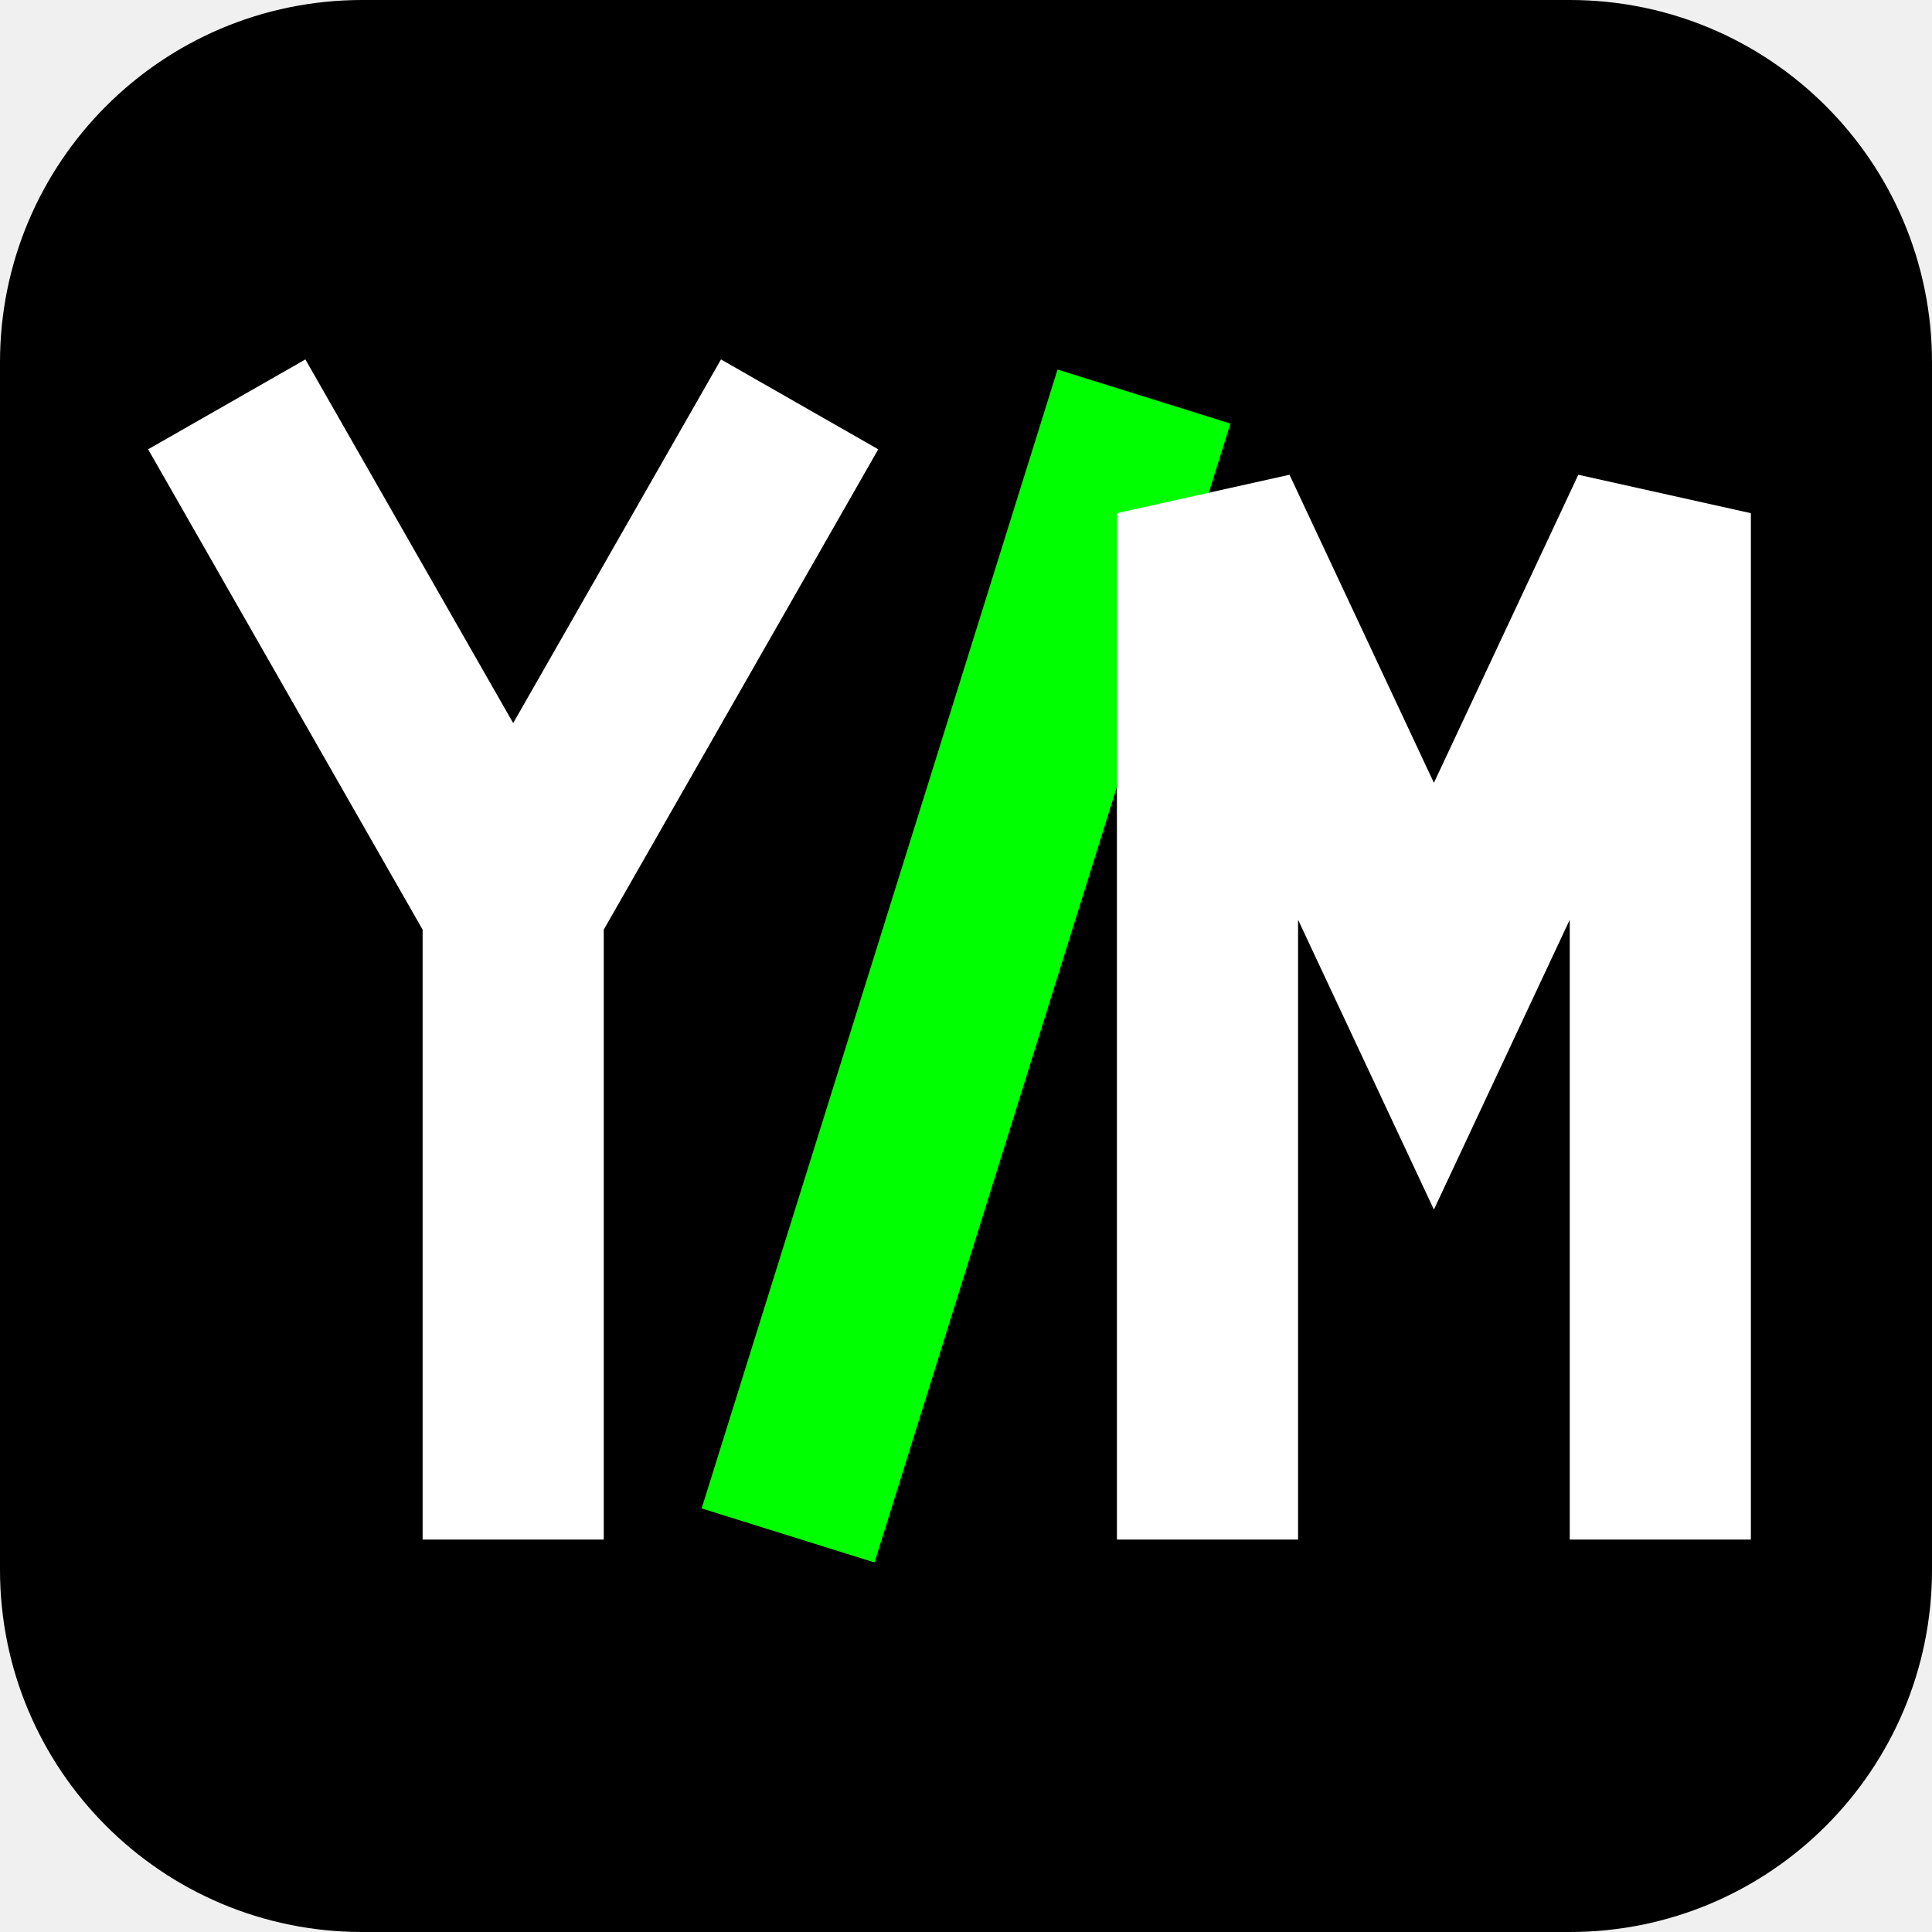
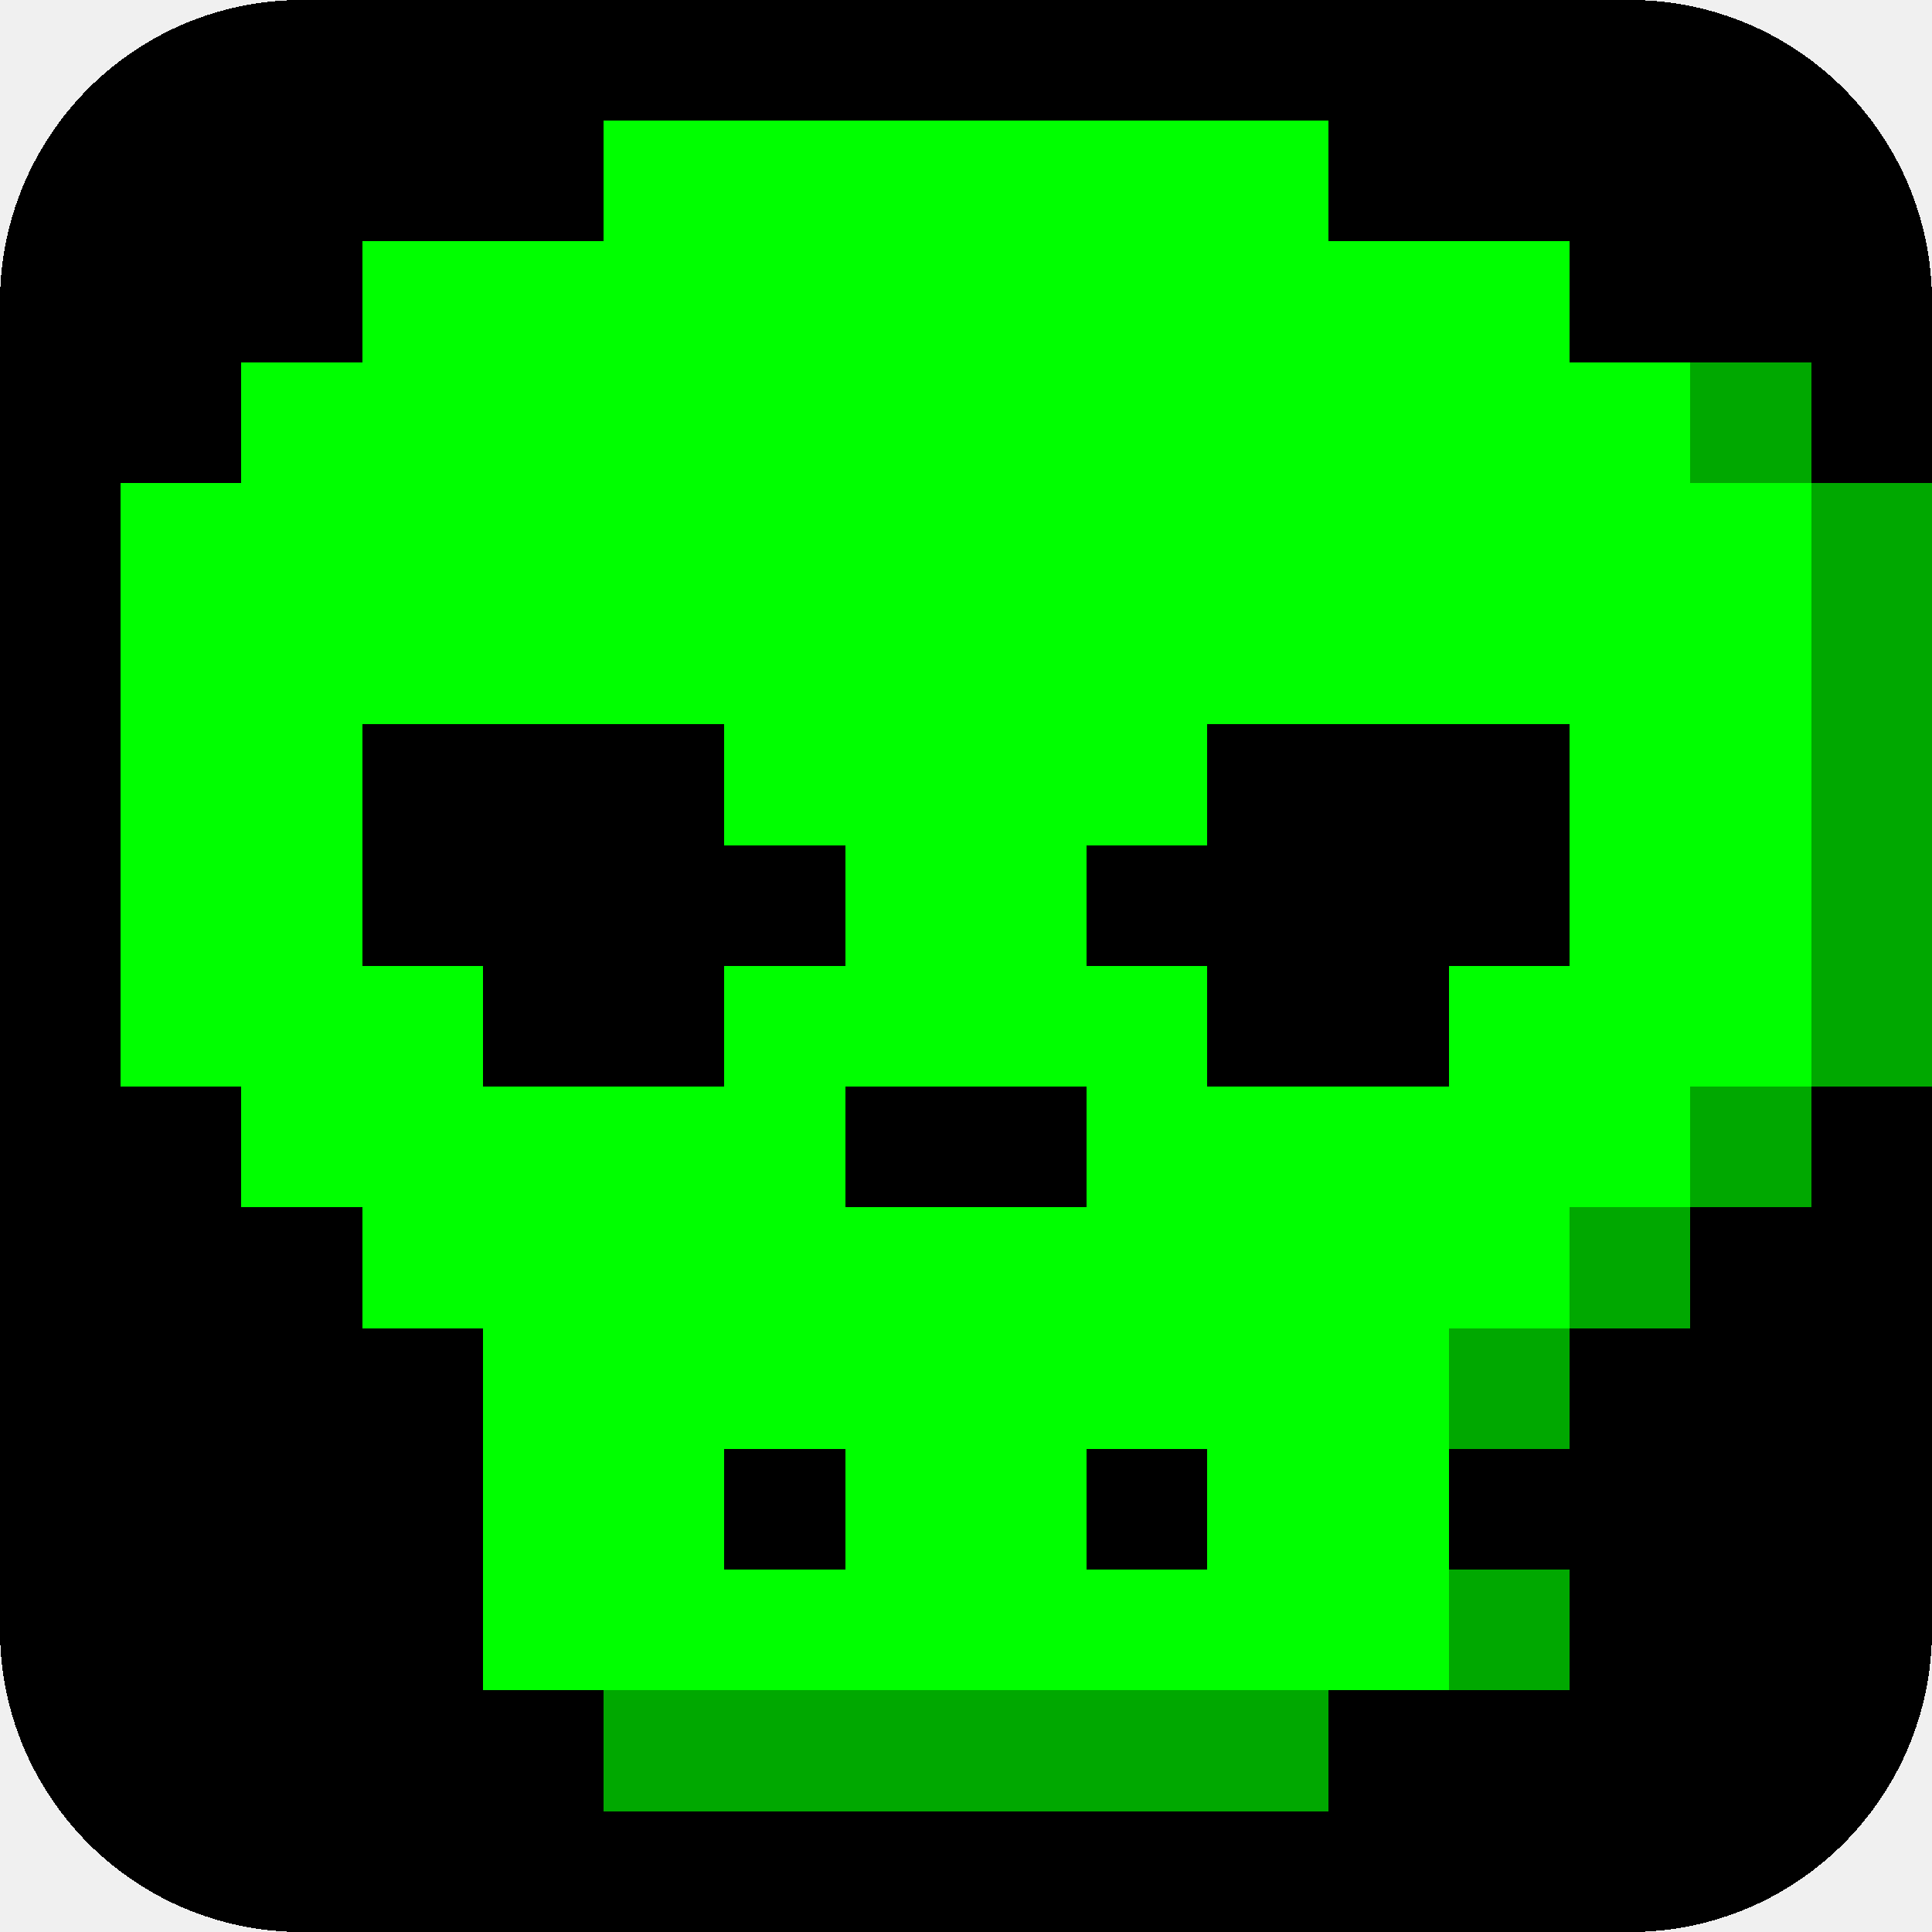
- <svg xmlns="http://www.w3.org/2000/svg" viewBox="0 0 64 64">
-   <rect width="64" height="64" rx="12" fill="#000" />
-   <g fill="none" stroke-width="6" stroke-linecap="square">
-     <path d="M9 16 L17 30 L25 16 M17 30 L17 48" stroke="#fff" />
-     <path d="M27 48 L37 16" stroke="#00ff00" />
-     <path d="M40 48 L40 17 L47.5 33 L55 17 L55 48" stroke="#fff" stroke-linejoin="miter" />
-   </g>
+ <svg xmlns="http://www.w3.org/2000/svg" viewBox="0 0 16 16" shape-rendering="crispEdges">
+   <rect width="16" height="16" rx="2.5" fill="#000" />
+   <rect x="5" y="1" width="6" height="1" fill="#00ff00" />
+   <rect x="3" y="2" width="10" height="1" fill="#00ff00" />
+   <rect x="2" y="3" width="12" height="1" fill="#00ff00" />
+   <rect x="14" y="3" width="1" height="1" fill="#00a800" />
+   <rect x="1" y="4" width="14" height="1" fill="#00ff00" />
+   <rect x="15" y="4" width="1" height="1" fill="#00a800" />
+   <rect x="1" y="5" width="14" height="1" fill="#00ff00" />
+   <rect x="15" y="5" width="1" height="1" fill="#00a800" />
+   <rect x="1" y="6" width="2" height="1" fill="#00ff00" />
+   <rect x="6" y="6" width="4" height="1" fill="#00ff00" />
+   <rect x="13" y="6" width="2" height="1" fill="#00ff00" />
+   <rect x="15" y="6" width="1" height="1" fill="#00a800" />
+   <rect x="1" y="7" width="2" height="1" fill="#00ff00" />
+   <rect x="7" y="7" width="2" height="1" fill="#00ff00" />
+   <rect x="13" y="7" width="2" height="1" fill="#00ff00" />
+   <rect x="15" y="7" width="1" height="1" fill="#00a800" />
+   <rect x="1" y="8" width="3" height="1" fill="#00ff00" />
+   <rect x="6" y="8" width="4" height="1" fill="#00ff00" />
+   <rect x="12" y="8" width="3" height="1" fill="#00ff00" />
+   <rect x="15" y="8" width="1" height="1" fill="#00a800" />
+   <rect x="2" y="9" width="5" height="1" fill="#00ff00" />
+   <rect x="9" y="9" width="5" height="1" fill="#00ff00" />
+   <rect x="14" y="9" width="1" height="1" fill="#00a800" />
+   <rect x="3" y="10" width="10" height="1" fill="#00ff00" />
+   <rect x="13" y="10" width="1" height="1" fill="#00a800" />
+   <rect x="4" y="11" width="8" height="1" fill="#00ff00" />
+   <rect x="12" y="11" width="1" height="1" fill="#00a800" />
+   <rect x="4" y="12" width="2" height="1" fill="#00ff00" />
+   <rect x="7" y="12" width="2" height="1" fill="#00ff00" />
+   <rect x="10" y="12" width="2" height="1" fill="#00ff00" />
+   <rect x="4" y="13" width="8" height="1" fill="#00ff00" />
+   <rect x="12" y="13" width="1" height="1" fill="#00a800" />
+   <rect x="5" y="14" width="6" height="1" fill="#00a800" />
</svg>
